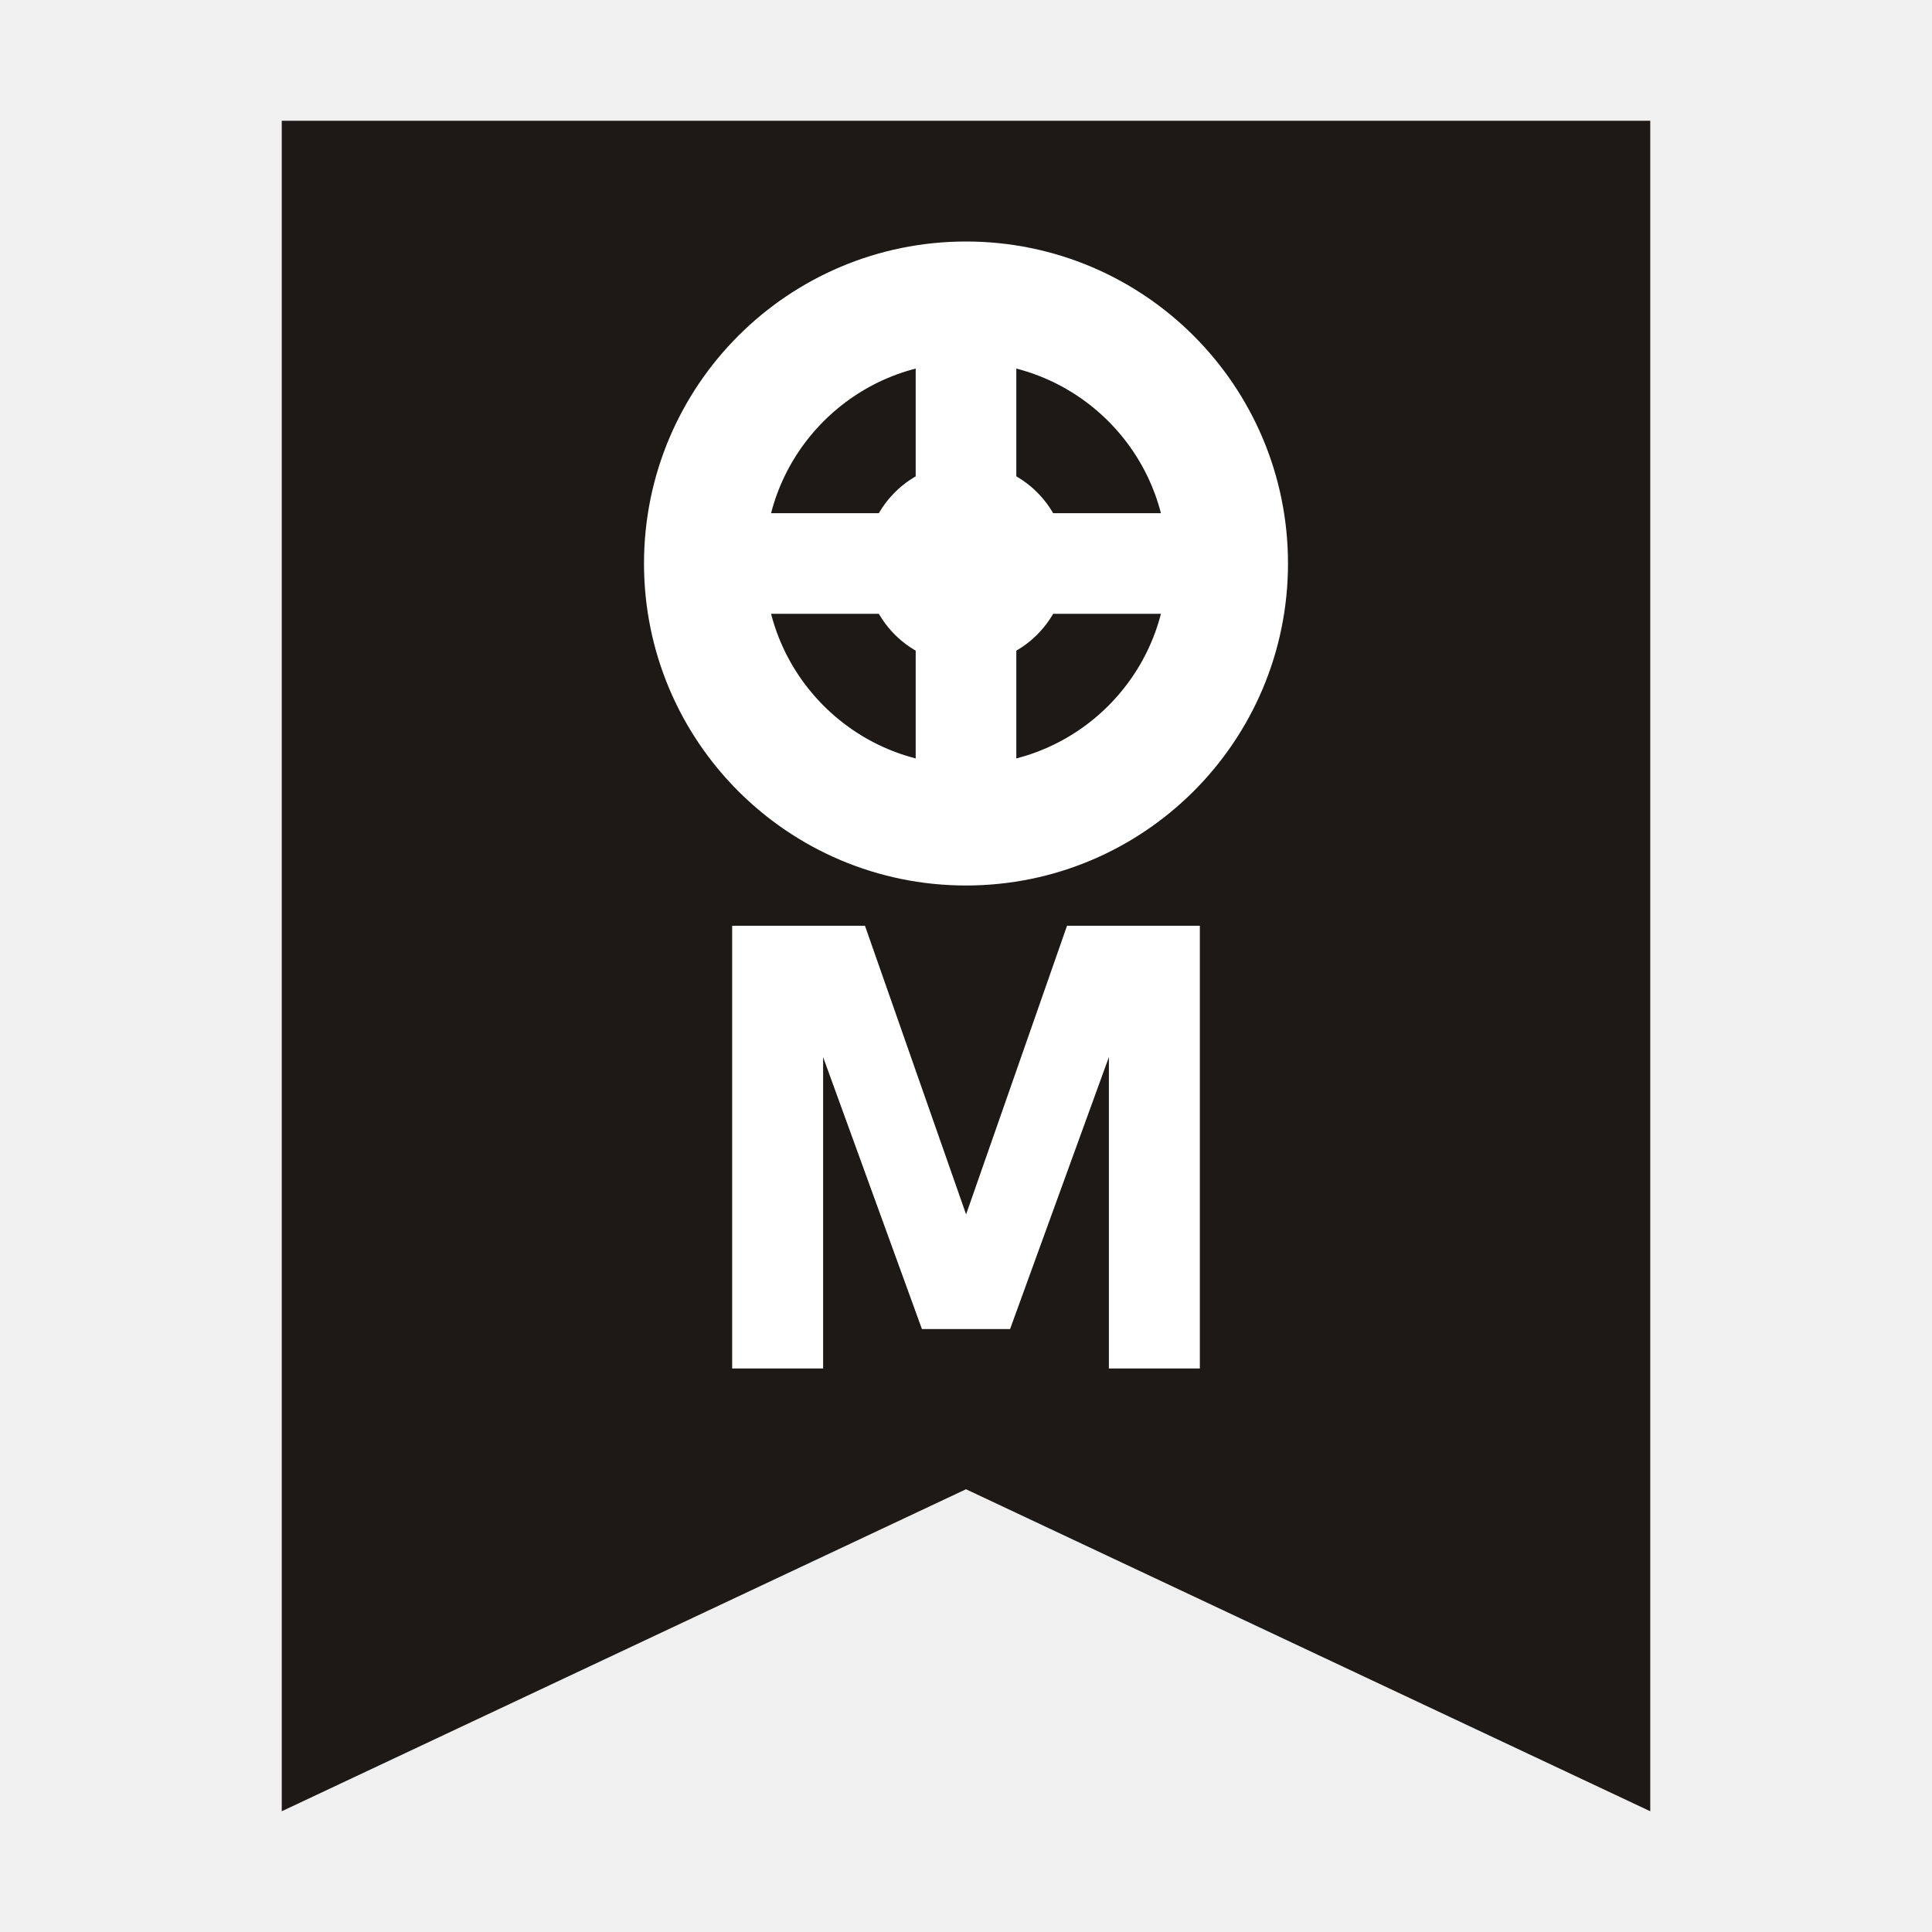
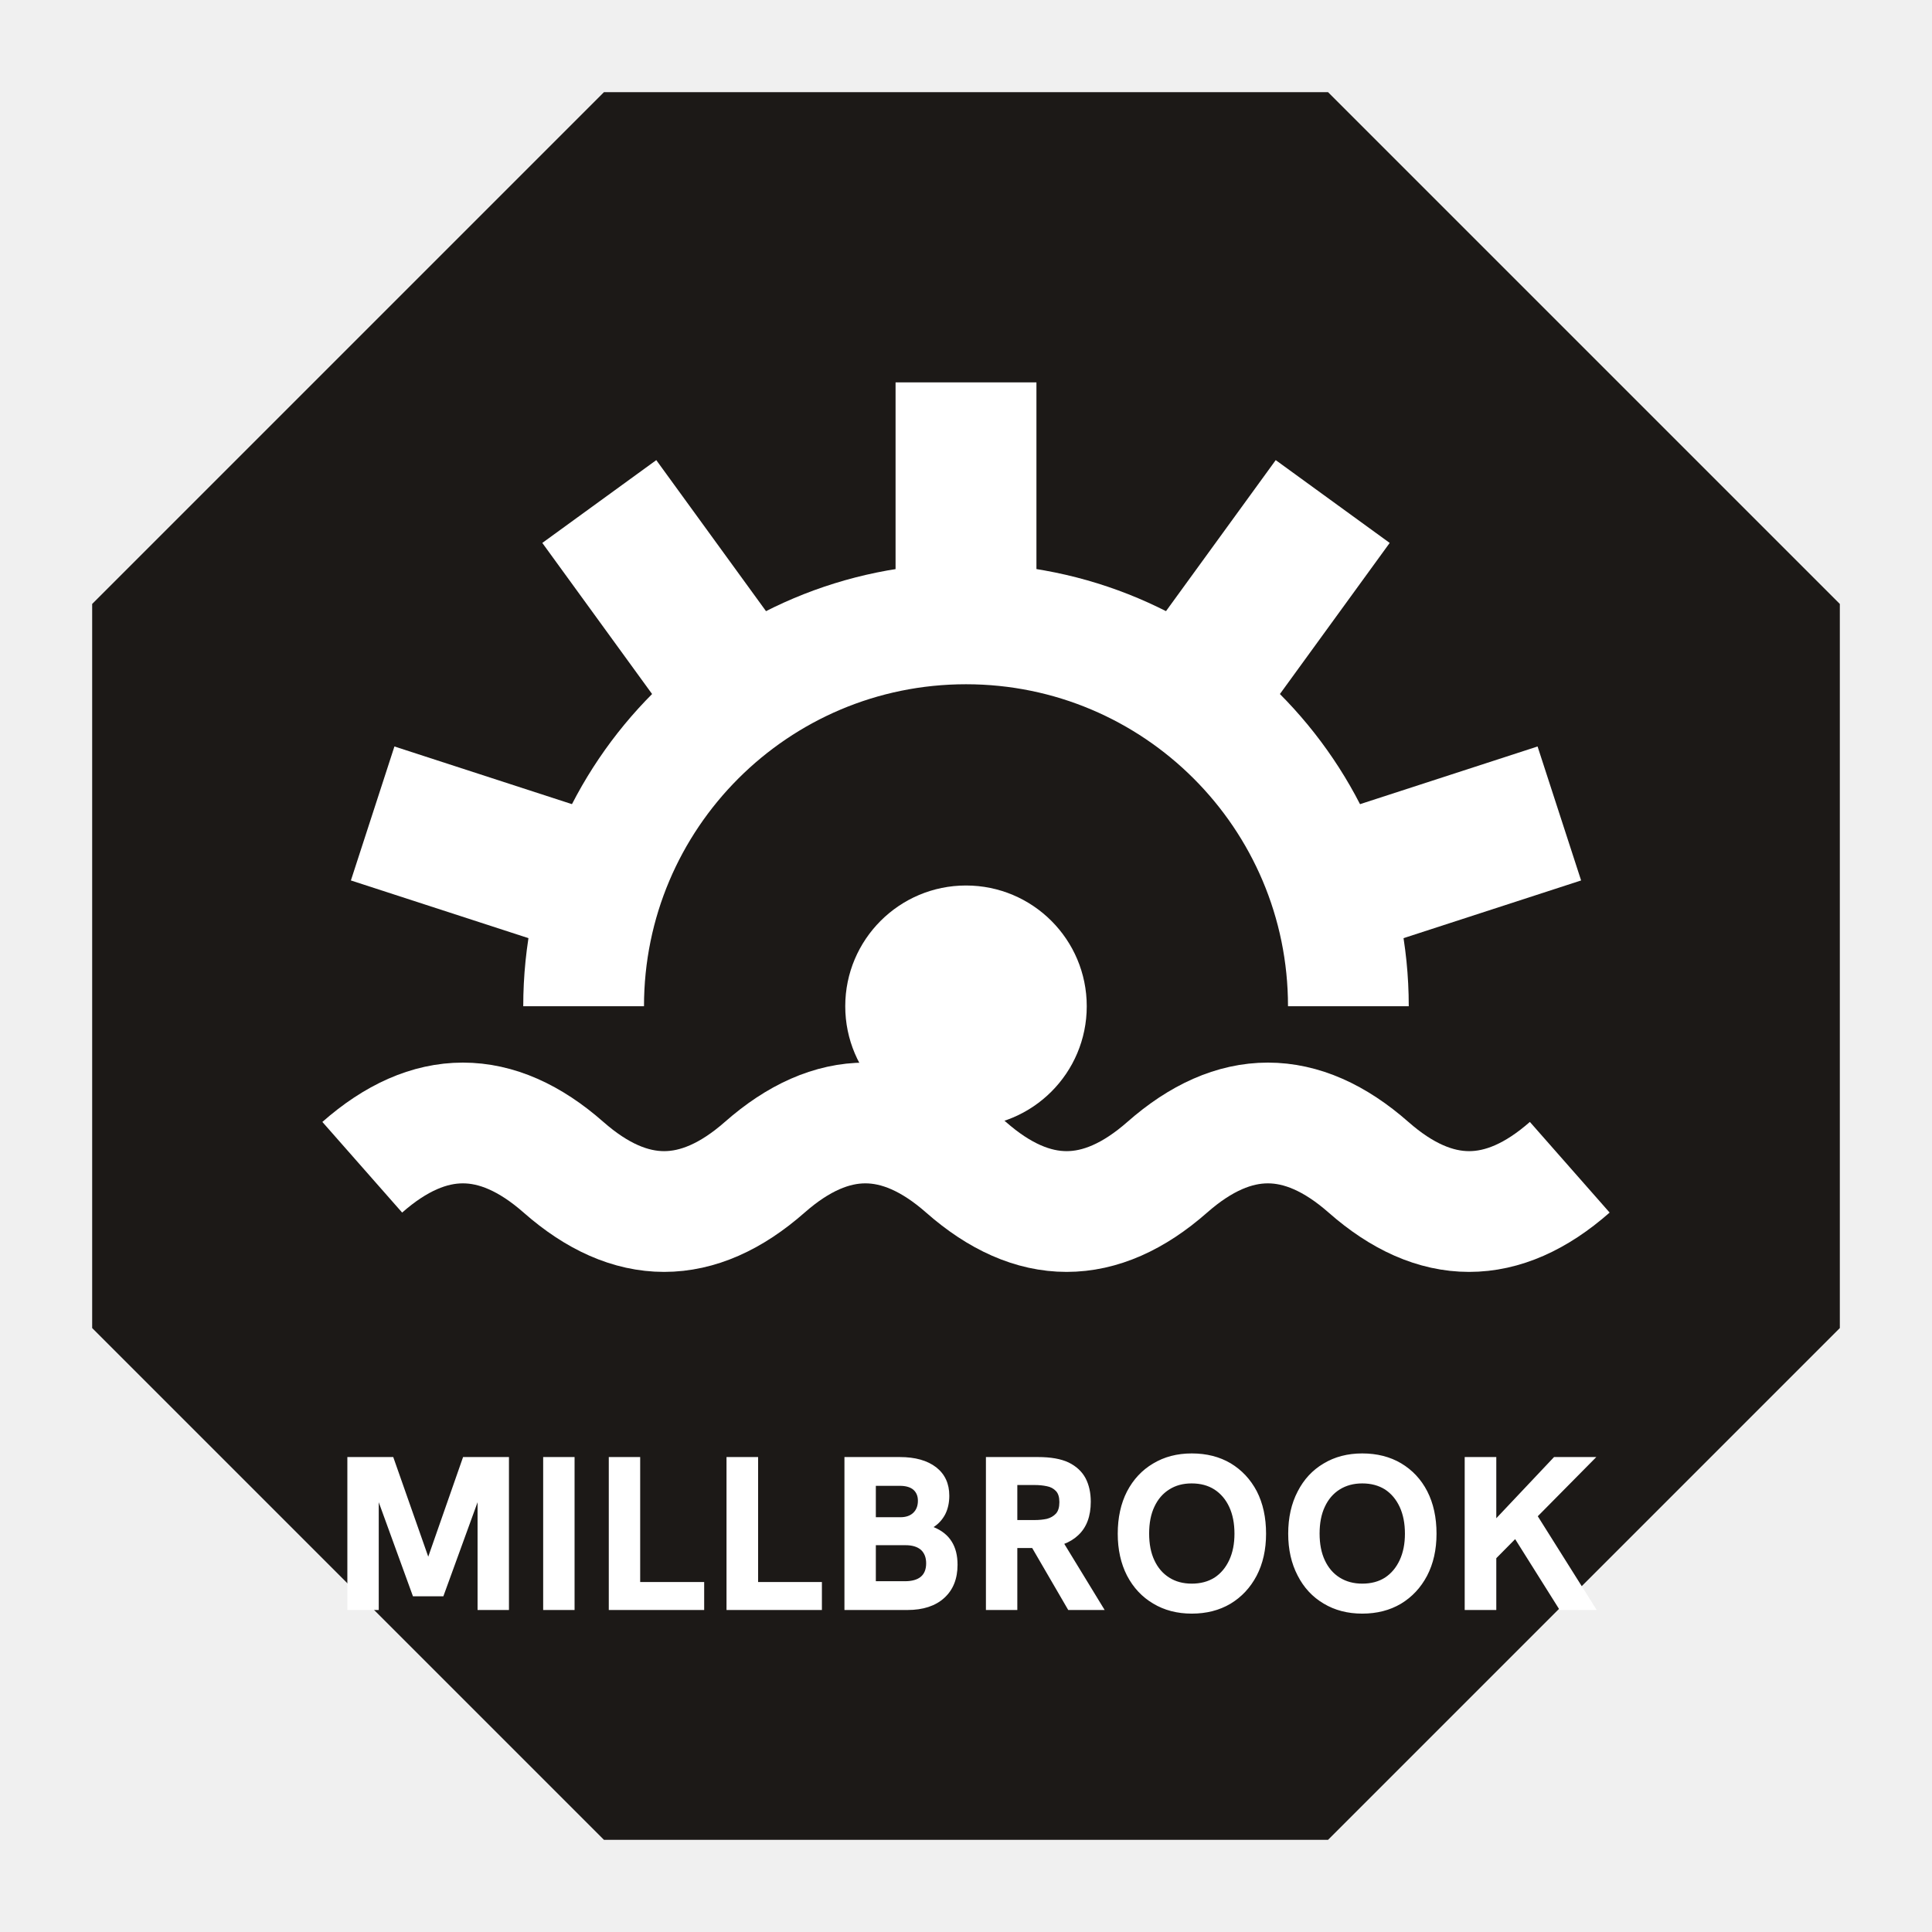
<svg xmlns="http://www.w3.org/2000/svg" viewBox="0 0 96 96" role="img" aria-label="Millbrook Town crest">
-   <path d="M14 6H82V90L48 74L14 90Z" fill="#1C1917" />
-   <circle cx="48" cy="28" r="13" fill="none" stroke="#FFFFFF" stroke-width="6" />
-   <path d="M35 28H61M48 15V41" fill="none" stroke="#FFFFFF" stroke-width="5" stroke-linecap="butt" stroke-linejoin="round" />
-   <circle cx="48" cy="28" r="5" fill="#FFFFFF" />
-   <path d="M36.38 68V46H42.98L48.41 61.5H47.6L53.02 46H59.62V68H55.1V51.29L55.52 51.37L50.19 66.04H45.81L40.48 51.37L40.9 51.29V68Z" fill="#FFFFFF" />
+   <path d="M65.99 4.58L91.42 30.01L91.42 65.99L65.99 91.42L30.01 91.42L4.58 65.99L4.58 30.01L30.01 4.58Z" fill="#1C1917" />
+   <rect x="44.5" y="19" width="7" height="13" fill="#FFFFFF" transform="rotate(-72 48 50)" />
+   <rect x="44.5" y="19" width="7" height="13" fill="#FFFFFF" transform="rotate(-36 48 50)" />
+   <rect x="44.5" y="19" width="7" height="13" fill="#FFFFFF" transform="rotate(0 48 50)" />
+   <rect x="44.5" y="19" width="7" height="13" fill="#FFFFFF" transform="rotate(36 48 50)" />
+   <rect x="44.5" y="19" width="7" height="13" fill="#FFFFFF" transform="rotate(72 48 50)" />
+   <path d="M29 50A19 19 0 0 1 67 50" fill="none" stroke="#FFFFFF" stroke-width="6" stroke-linecap="butt" stroke-linejoin="round" />
+   <path d="M42 50a6 6 0 1 0 12 0a6 6 0 1 0 -12 0Z" fill="#FFFFFF" />
+   <path d="M18 58q5.00 -4.40 10.00 0q5.00 4.40 10.00 0q5.00 -4.40 10.00 0q5.00 4.40 10.00 0q5.00 -4.40 10.00 0q5.00 4.40 10.00 0" fill="none" stroke="#FFFFFF" stroke-width="6" stroke-linecap="butt" stroke-linejoin="round" />
+   <path d="M17.26 80V72.4H19.54L21.42 77.75H21.14L23.01 72.4H25.29V80H23.73V74.23L23.87 74.26L22.03 79.32H20.52L18.68 74.26L18.82 74.23V80ZM26.99 80V72.4H28.55V80ZM30.25 80V72.4H31.81V78.61H34.99V80ZM36.1 80V72.4H37.67V78.61H40.84V80ZM41.96 80V72.4H44.71Q45.86 72.4 46.52 72.91Q47.17 73.42 47.17 74.32Q47.17 74.84 46.97 75.24Q46.76 75.64 46.39 75.88Q47 76.13 47.29 76.6Q47.58 77.06 47.58 77.75Q47.58 78.8 46.92 79.4Q46.26 80 45.09 80ZM43.52 78.57H44.96Q46.02 78.57 46.02 77.68Q46.02 77.25 45.76 77.01Q45.49 76.78 45 76.78H43.52ZM43.52 75.39H44.74Q45.15 75.39 45.38 75.17Q45.61 74.95 45.61 74.57Q45.61 74.22 45.38 74.02Q45.15 73.83 44.71 73.83H43.52ZM48.99 80V72.4H51.58Q52.53 72.4 53.1 72.67Q53.67 72.95 53.94 73.45Q54.2 73.95 54.2 74.62Q54.2 75.7 53.58 76.28Q52.97 76.86 51.85 76.92Q51.57 76.92 51.3 76.92Q51.02 76.92 50.85 76.92H50.55V80ZM53.08 80 51.19 76.75 52.79 76.56 54.89 80ZM50.55 75.53H51.42Q51.74 75.53 52.02 75.47Q52.29 75.4 52.47 75.21Q52.64 75.02 52.64 74.64Q52.64 74.27 52.47 74.09Q52.29 73.9 52.02 73.85Q51.74 73.79 51.42 73.79H50.55ZM59.22 80.18Q58.13 80.18 57.3 79.68Q56.47 79.19 56 78.29Q55.54 77.39 55.54 76.21Q55.54 75.01 56 74.11Q56.47 73.21 57.3 72.72Q58.13 72.22 59.22 72.22Q60.32 72.22 61.15 72.71Q61.98 73.21 62.45 74.1Q62.91 75 62.91 76.21Q62.91 77.4 62.44 78.3Q61.97 79.19 61.14 79.69Q60.31 80.18 59.22 80.18ZM59.22 78.69Q59.87 78.69 60.35 78.39Q60.82 78.08 61.08 77.52Q61.34 76.96 61.34 76.21Q61.34 75.44 61.08 74.88Q60.82 74.32 60.34 74.01Q59.87 73.71 59.21 73.71Q58.57 73.71 58.1 74.01Q57.62 74.31 57.36 74.87Q57.1 75.42 57.1 76.2Q57.1 76.98 57.36 77.53Q57.62 78.09 58.1 78.39Q58.57 78.69 59.22 78.69ZM67.69 80.18Q66.6 80.18 65.77 79.68Q64.94 79.19 64.48 78.29Q64.01 77.39 64.01 76.21Q64.01 75.01 64.48 74.11Q64.94 73.21 65.77 72.72Q66.6 72.22 67.69 72.22Q68.79 72.22 69.62 72.71Q70.46 73.21 70.92 74.1Q71.38 75 71.38 76.21Q71.38 77.4 70.91 78.3Q70.44 79.19 69.61 79.69Q68.78 80.18 67.69 80.18ZM67.69 78.69Q68.35 78.69 68.82 78.39Q69.29 78.08 69.55 77.52Q69.81 76.96 69.81 76.21Q69.81 75.44 69.55 74.88Q69.29 74.32 68.82 74.01Q68.34 73.71 67.69 73.71Q67.05 73.71 66.57 74.01Q66.09 74.31 65.83 74.87Q65.57 75.42 65.57 76.2Q65.57 76.98 65.83 77.53Q66.09 78.09 66.57 78.39Q67.05 78.69 67.69 78.69ZM74.03 77.75V75.78L77.22 72.4H79.32ZM72.78 80V72.4H74.35V80ZM77.5 80 75.15 76.26 76.31 75.18 79.34 80Z" fill="#FFFFFF" />
</svg>
